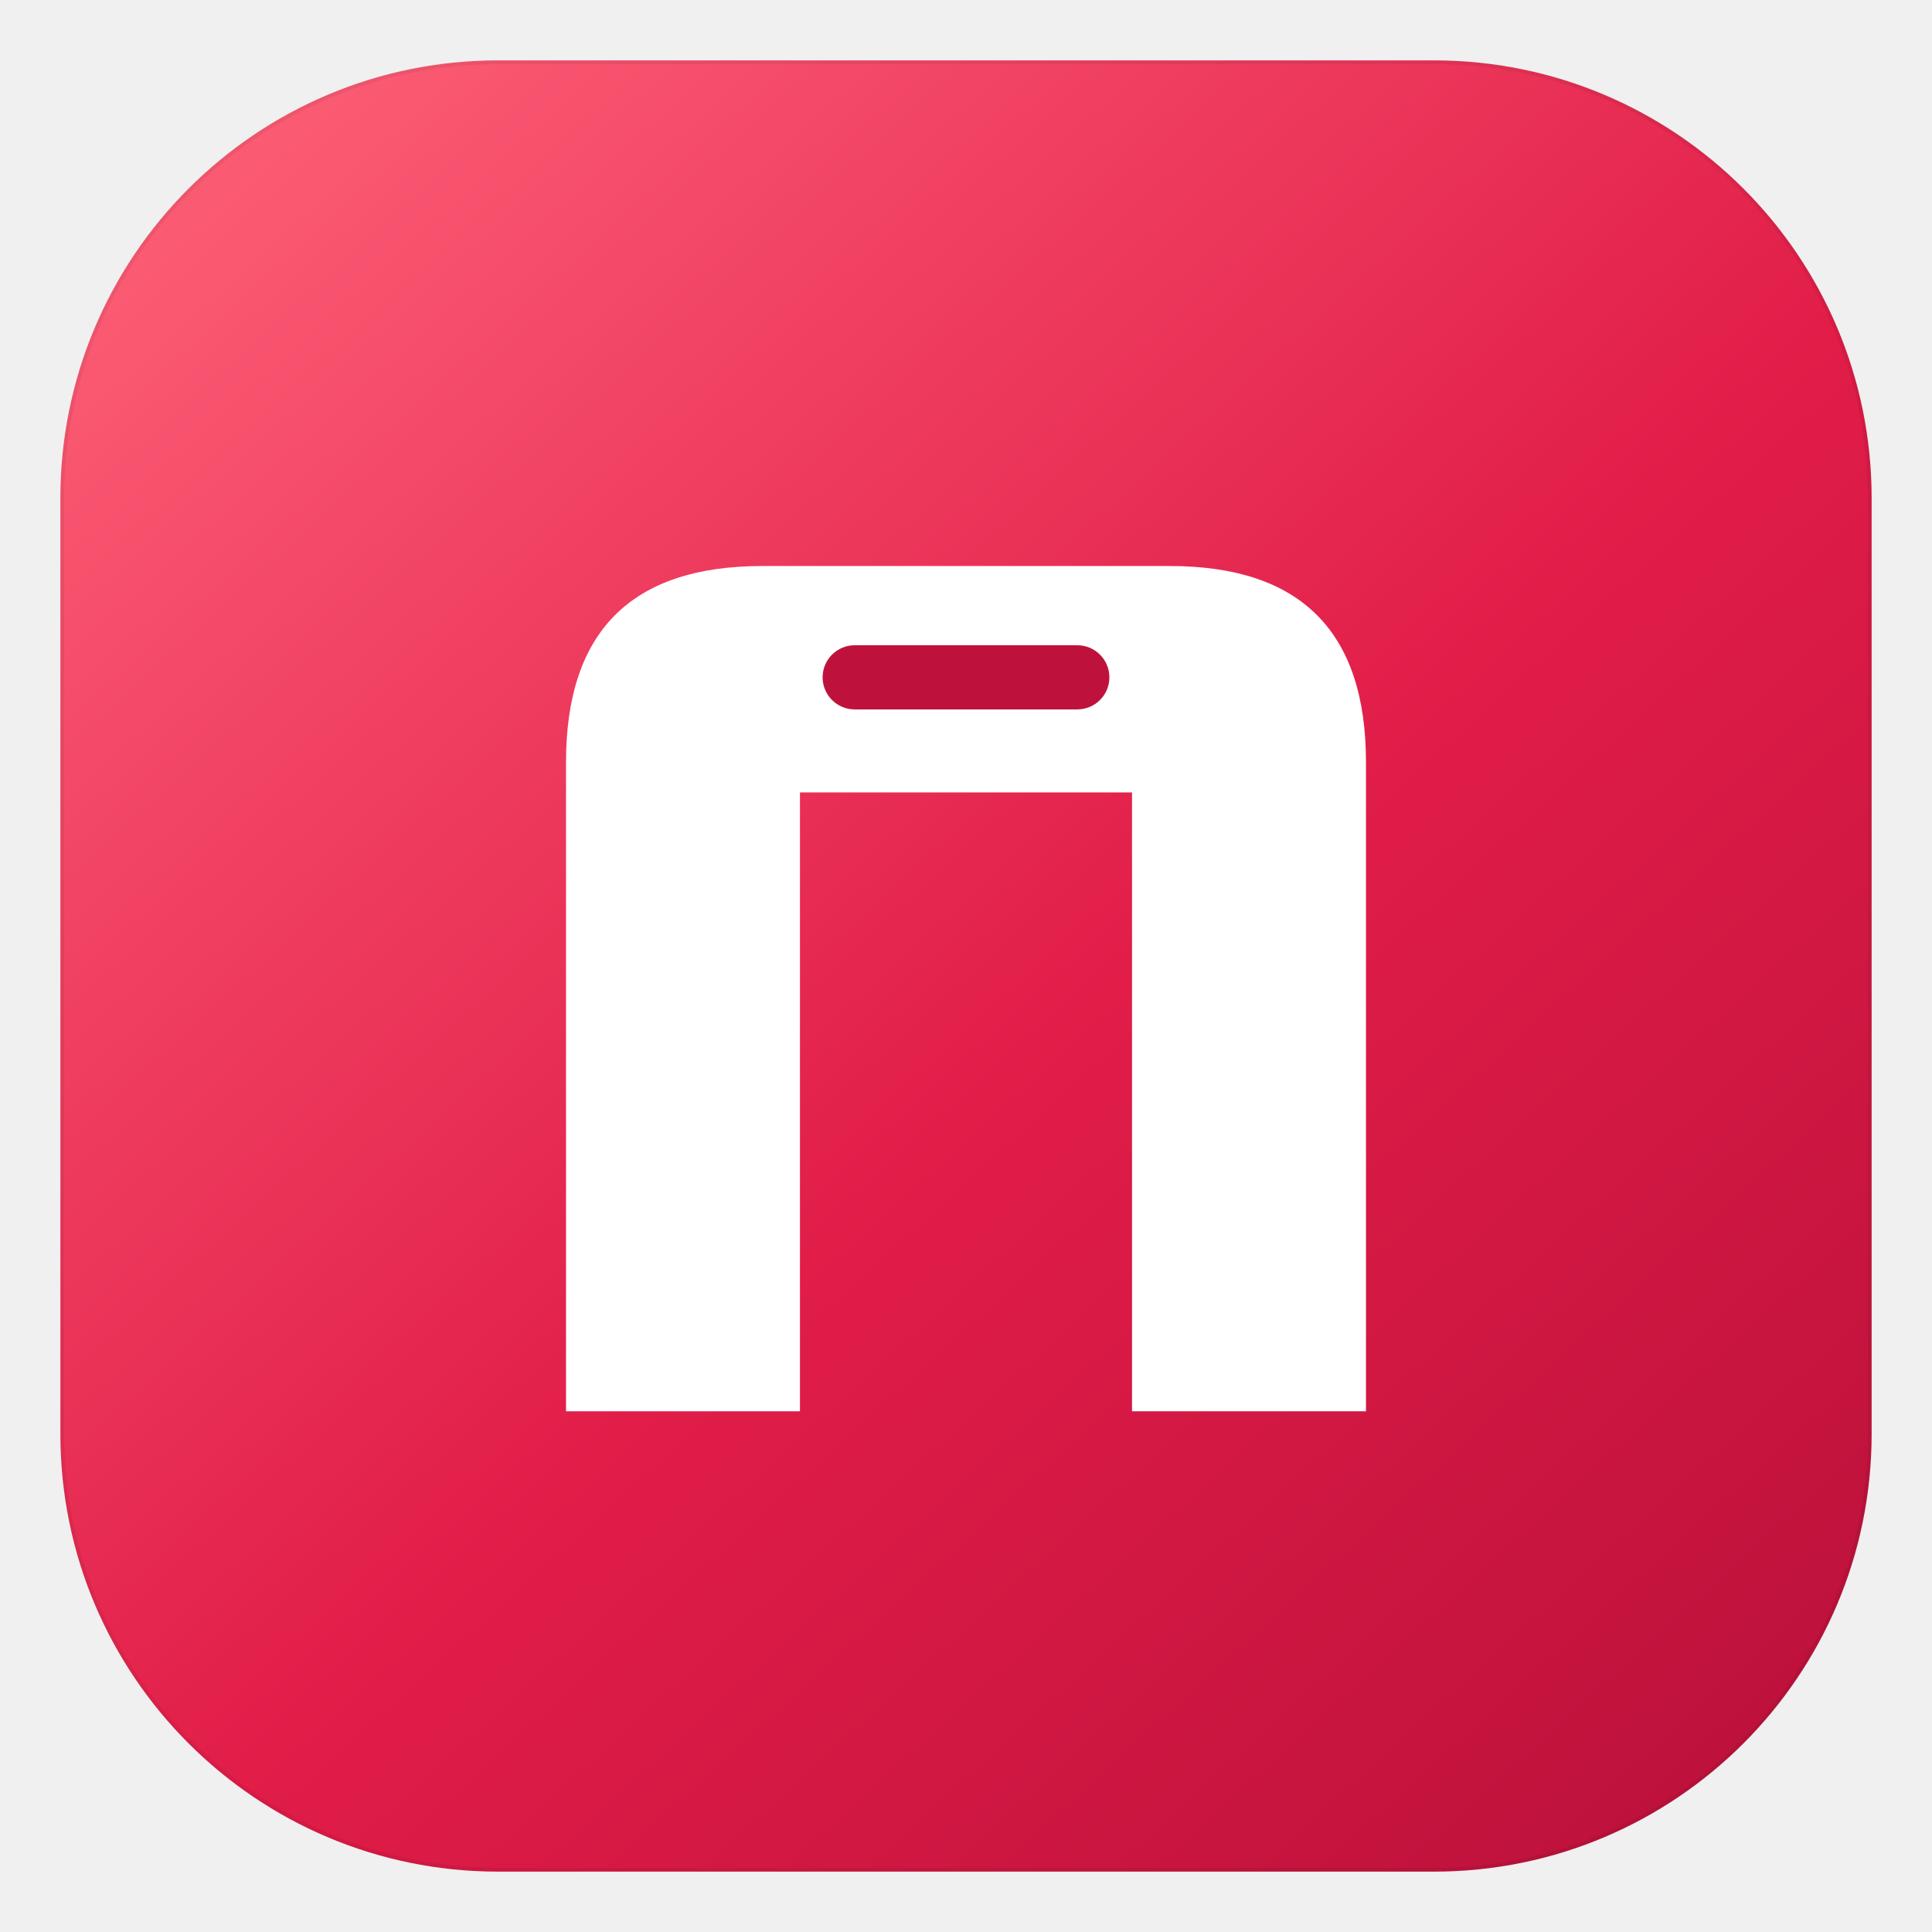
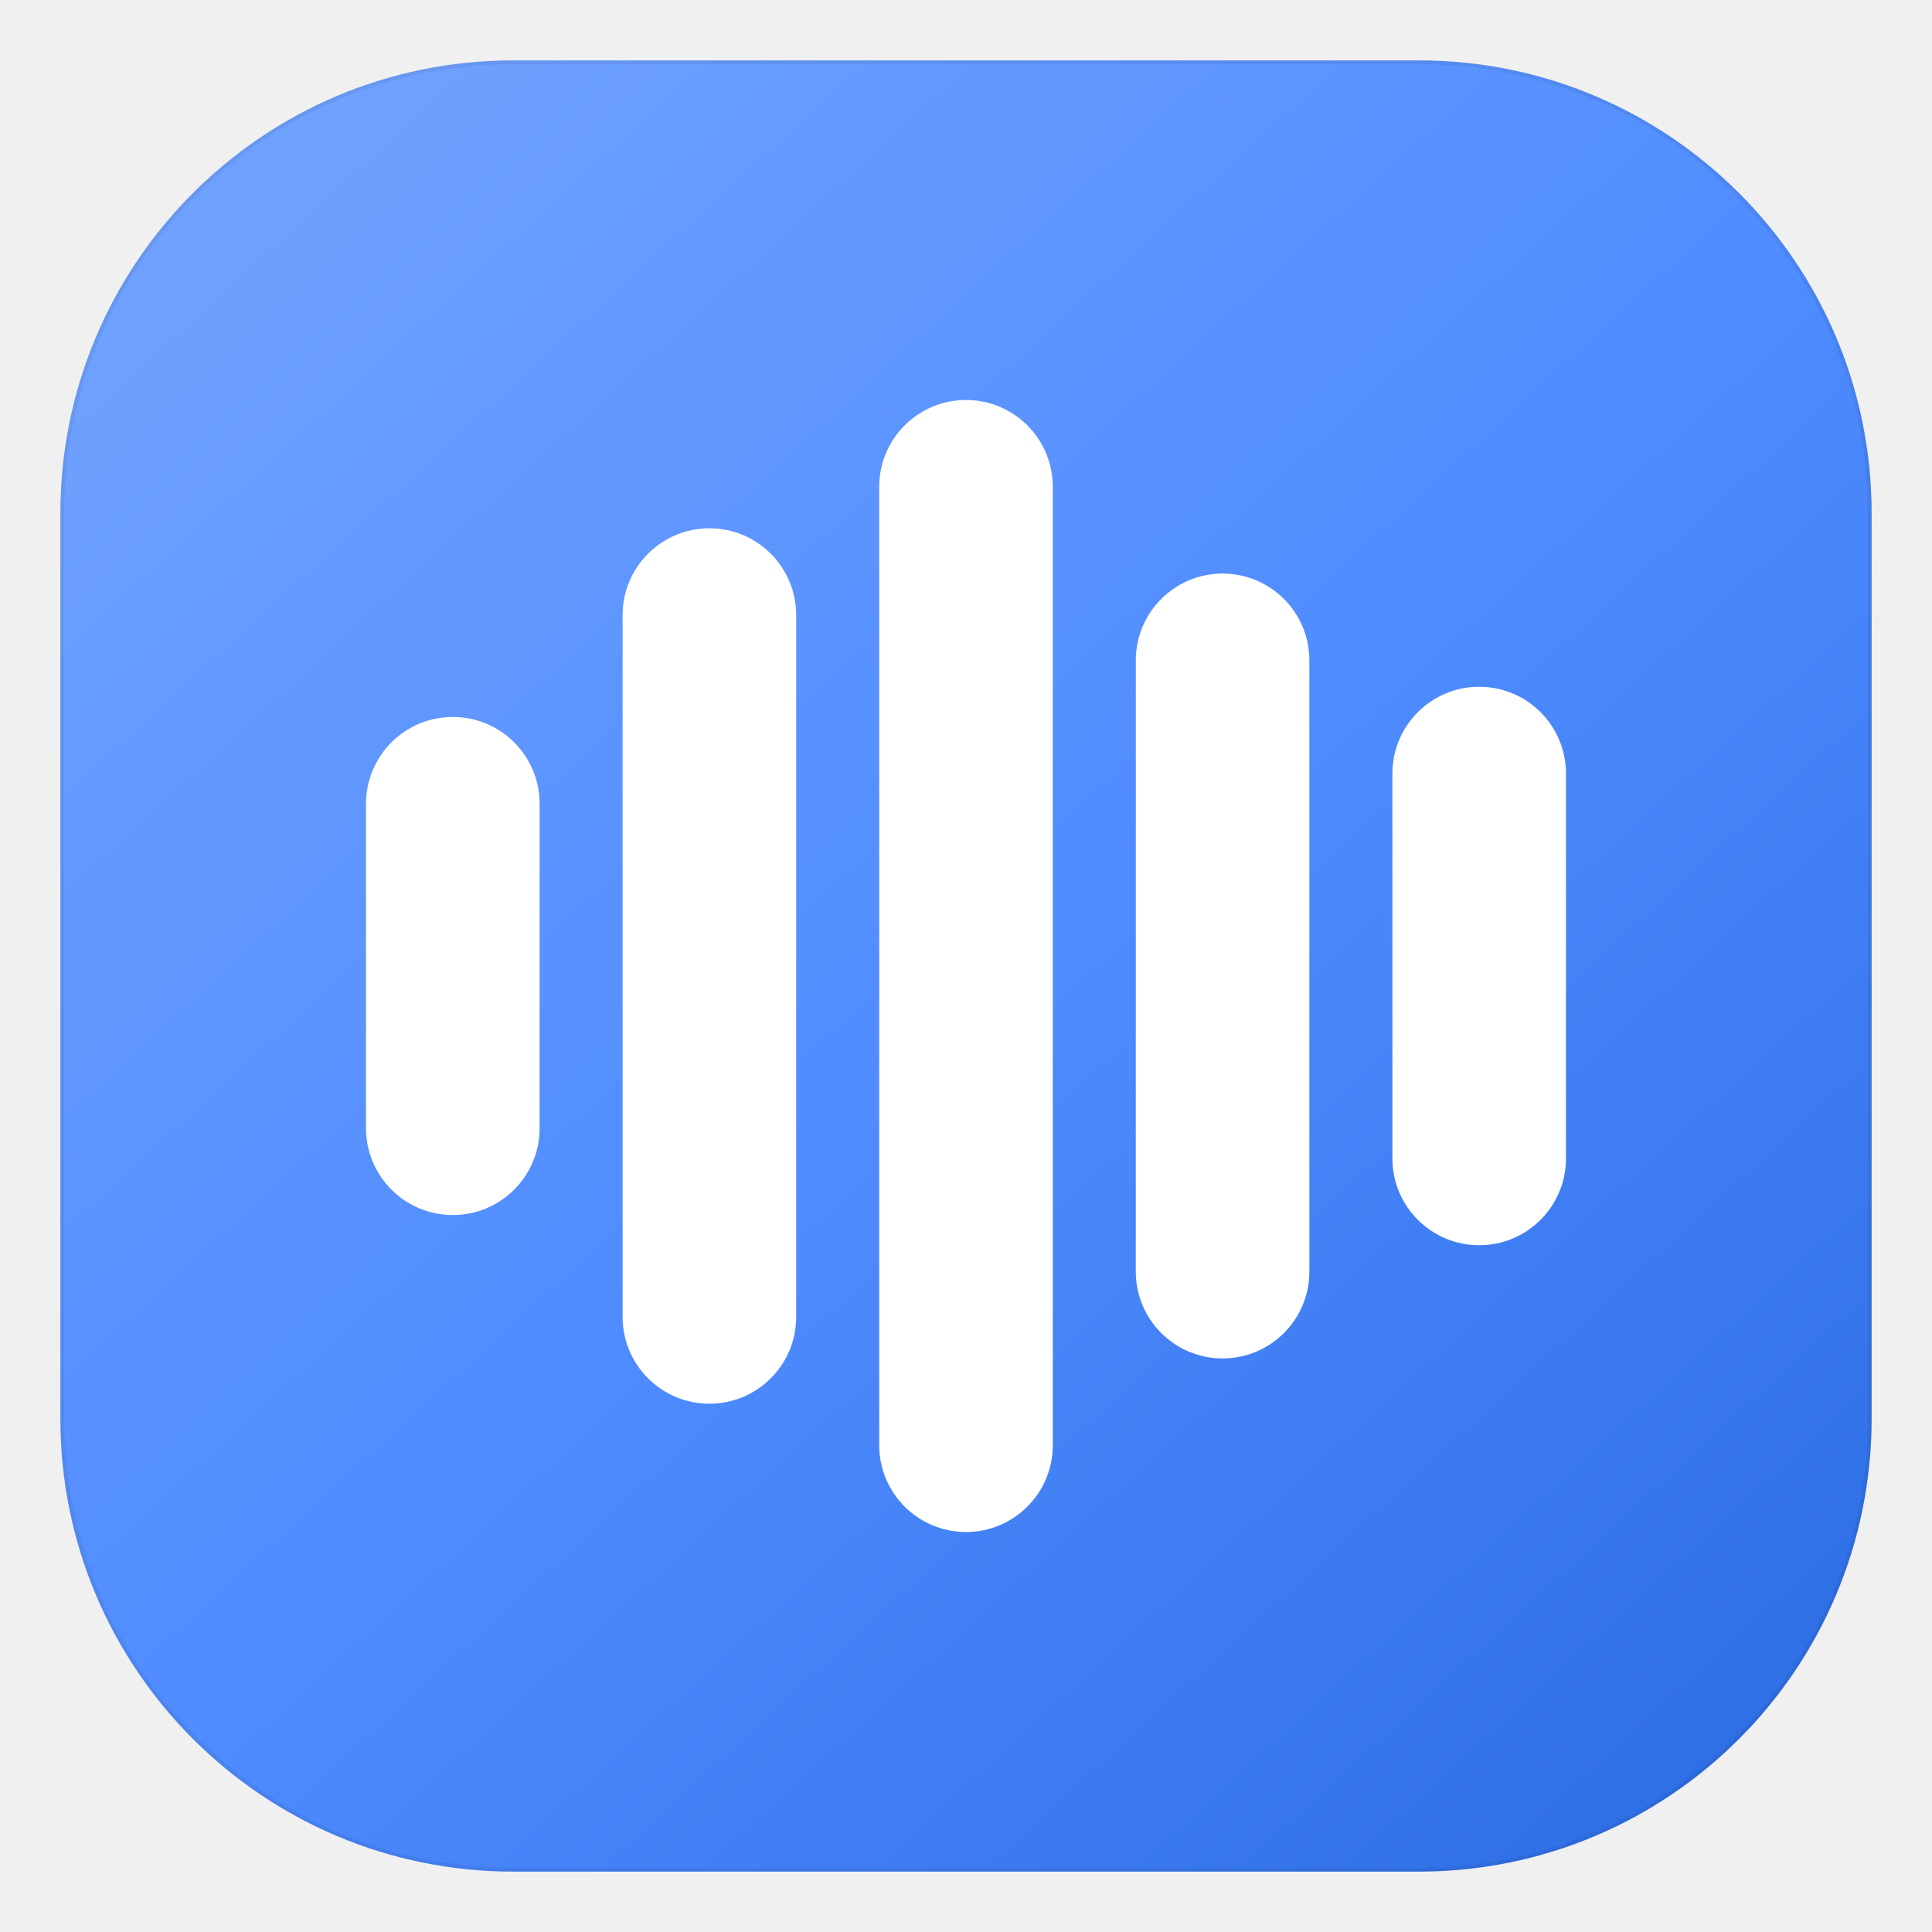
- <svg xmlns="http://www.w3.org/2000/svg" width="512" height="512" viewBox="0 0 512 512" fill="none" role="img" aria-label="Pochta">
+ <svg xmlns="http://www.w3.org/2000/svg" width="512" height="512" viewBox="0 0 512 512" fill="none" role="img" aria-label="Vox">
  <defs>
-     <linearGradient id="pochtaGrad" x1="64" y1="48" x2="448" y2="470" gradientUnits="userSpaceOnUse">
-       <stop offset="0" stop-color="#FB5A73" />
-       <stop offset="0.55" stop-color="#E11D48" />
-       <stop offset="1" stop-color="#BE123C" />
+     <linearGradient id="voxGrad" x1="72" y1="56" x2="452" y2="472" gradientUnits="userSpaceOnUse">
+       <stop offset="0" stop-color="#6ea0ff" />
+       <stop offset="0.5" stop-color="#4f8cff" />
+       <stop offset="1" stop-color="#2f6fe6" />
    </linearGradient>
  </defs>
-   <rect x="16" y="16" width="480" height="480" rx="116" fill="url(#pochtaGrad)" />
-   <rect x="16.5" y="16.5" width="479" height="479" rx="115.5" fill="none" stroke="#000" stroke-opacity="0.06" />
-   <path d="M150 374 L150 202 Q150 150 202 150 L310 150 Q362 150 362 202 L362 374 L300 374 L300 210 L212 210 L212 374 Z" fill="#fff" />
-   <rect x="218" y="171" width="76" height="17" rx="8.5" fill="#BE123C" />
+   <rect x="16" y="16" width="480" height="480" rx="120" fill="url(#voxGrad)" />
+   <rect x="16.5" y="16.5" width="479" height="479" rx="119.5" fill="none" stroke="#000" stroke-opacity="0.06" />
+   <rect x="97" y="190" width="46" height="132" rx="23" fill="#fff" />
+   <rect x="165" y="140" width="46" height="232" rx="23" fill="#fff" />
+   <rect x="233" y="106" width="46" height="300" rx="23" fill="#fff" />
+   <rect x="301" y="152" width="46" height="208" rx="23" fill="#fff" />
+   <rect x="369" y="182" width="46" height="148" rx="23" fill="#fff" />
</svg>
